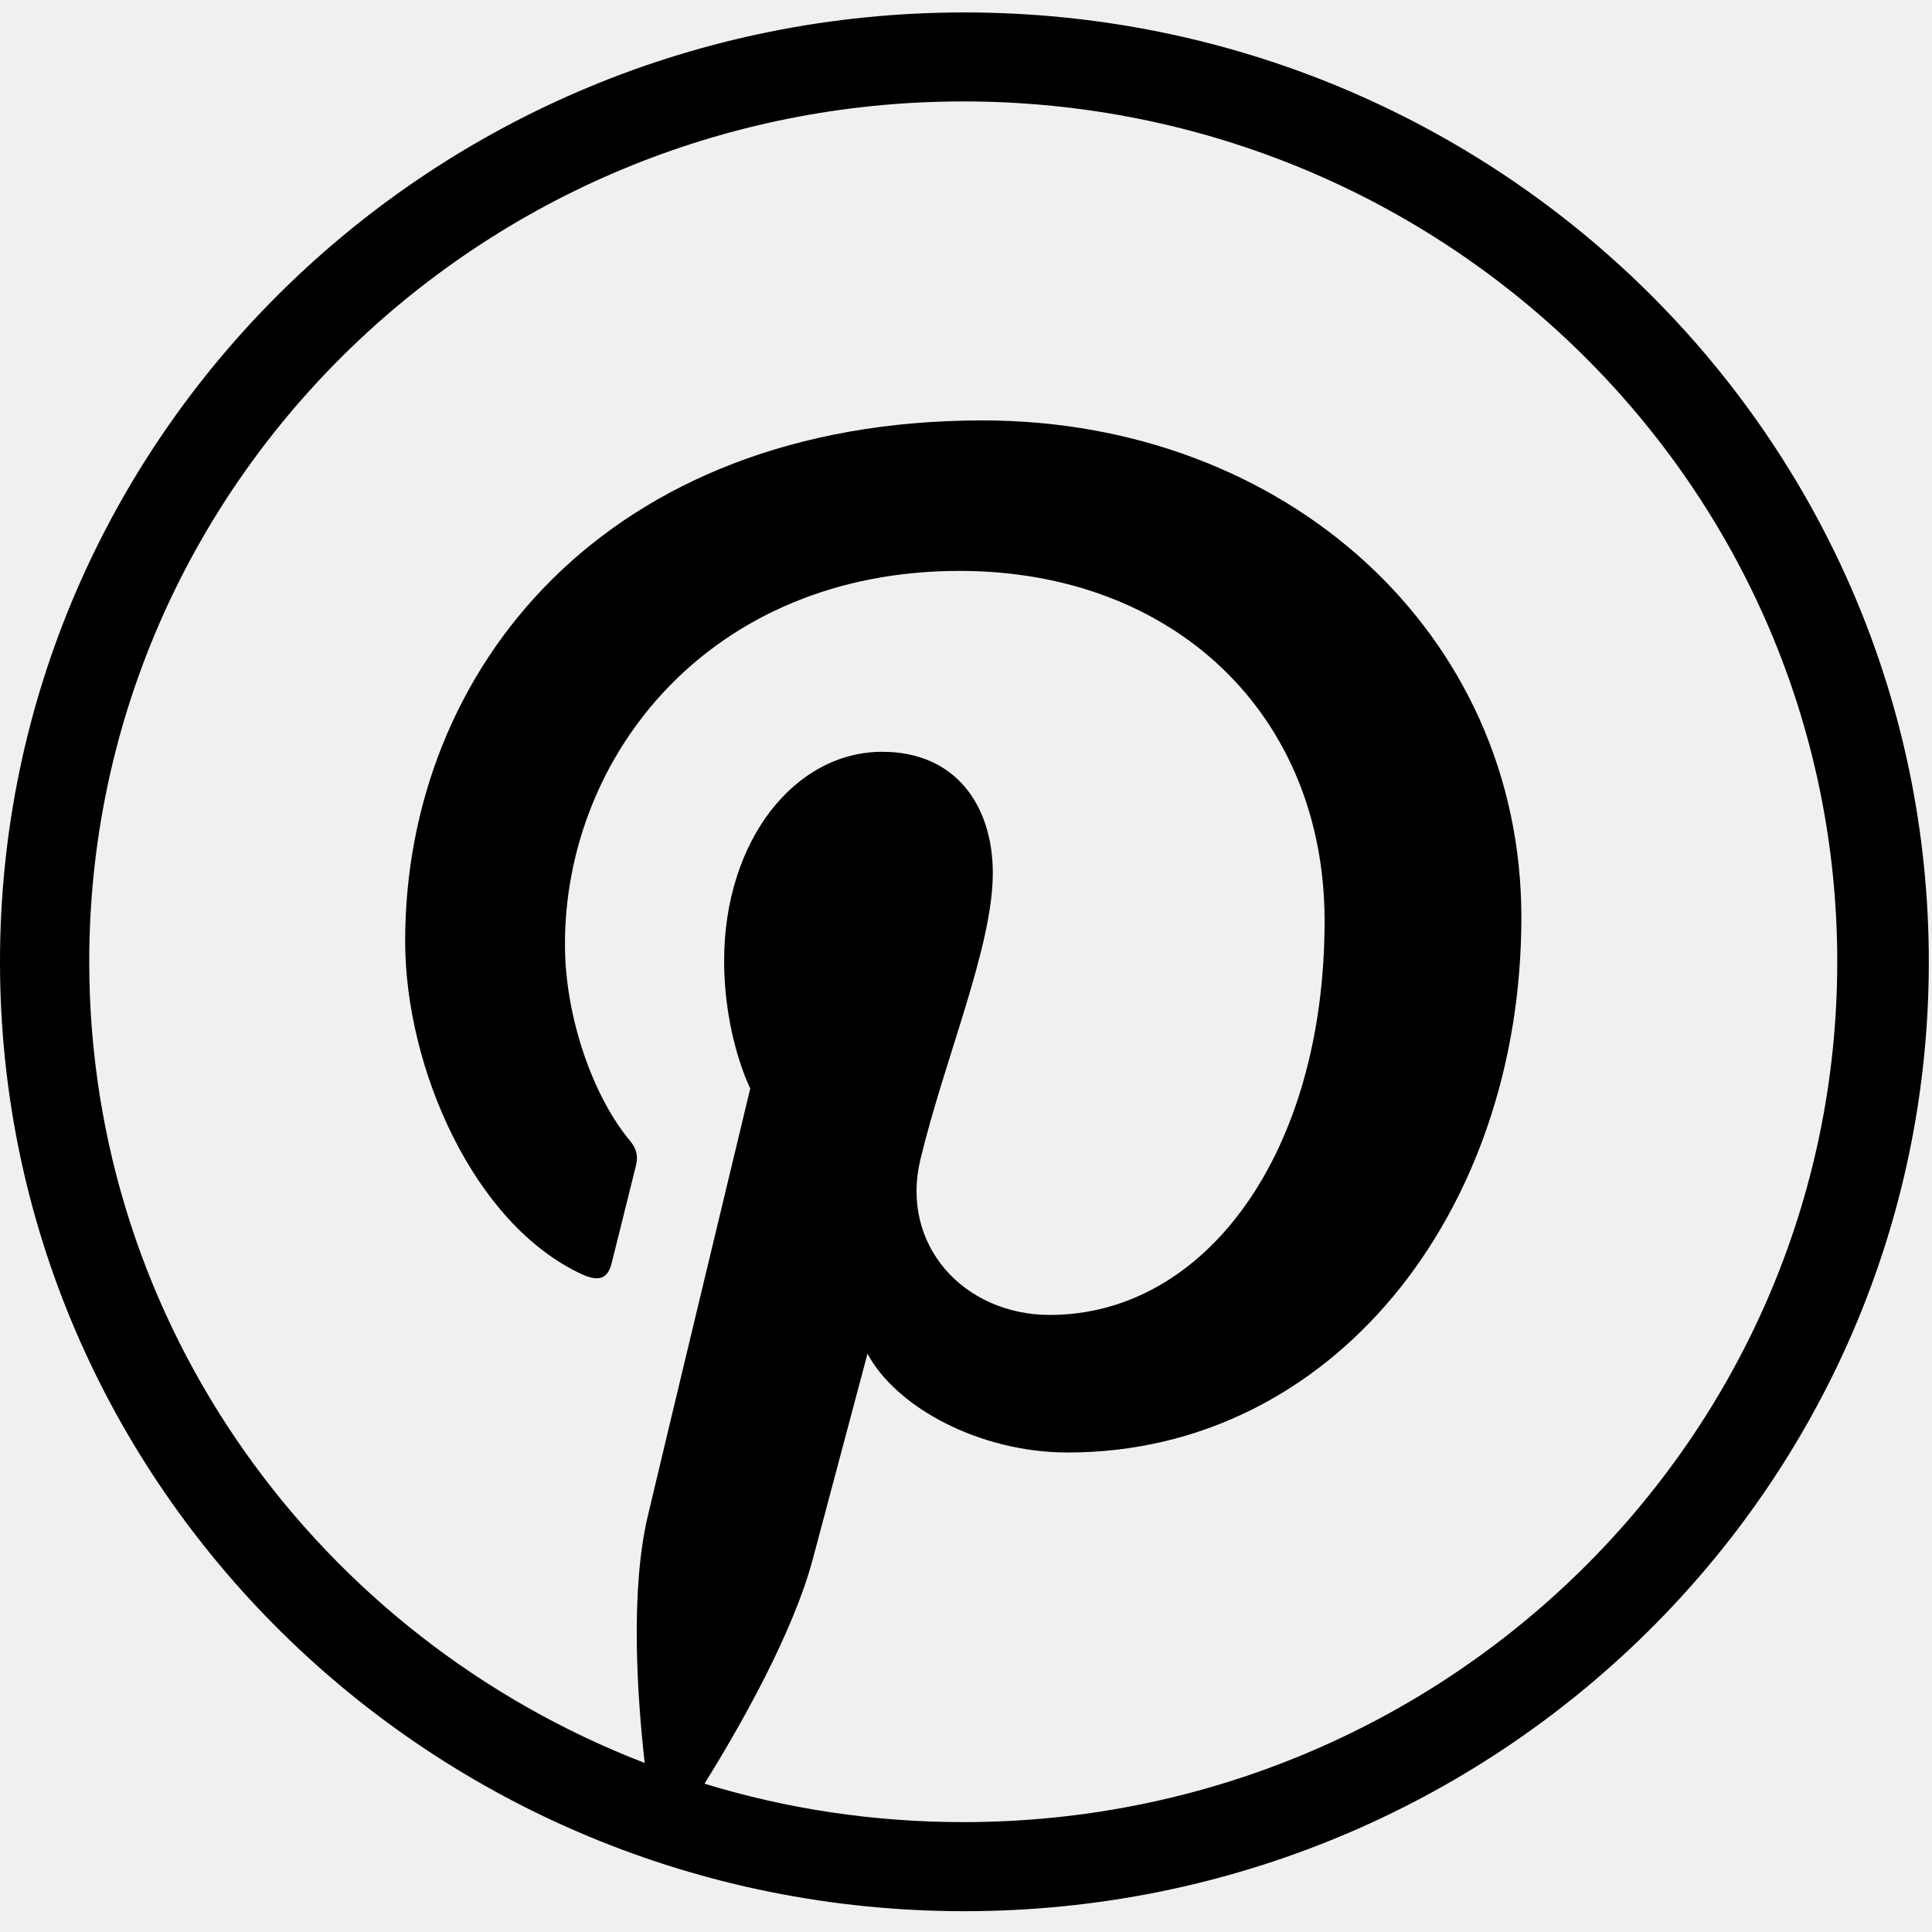
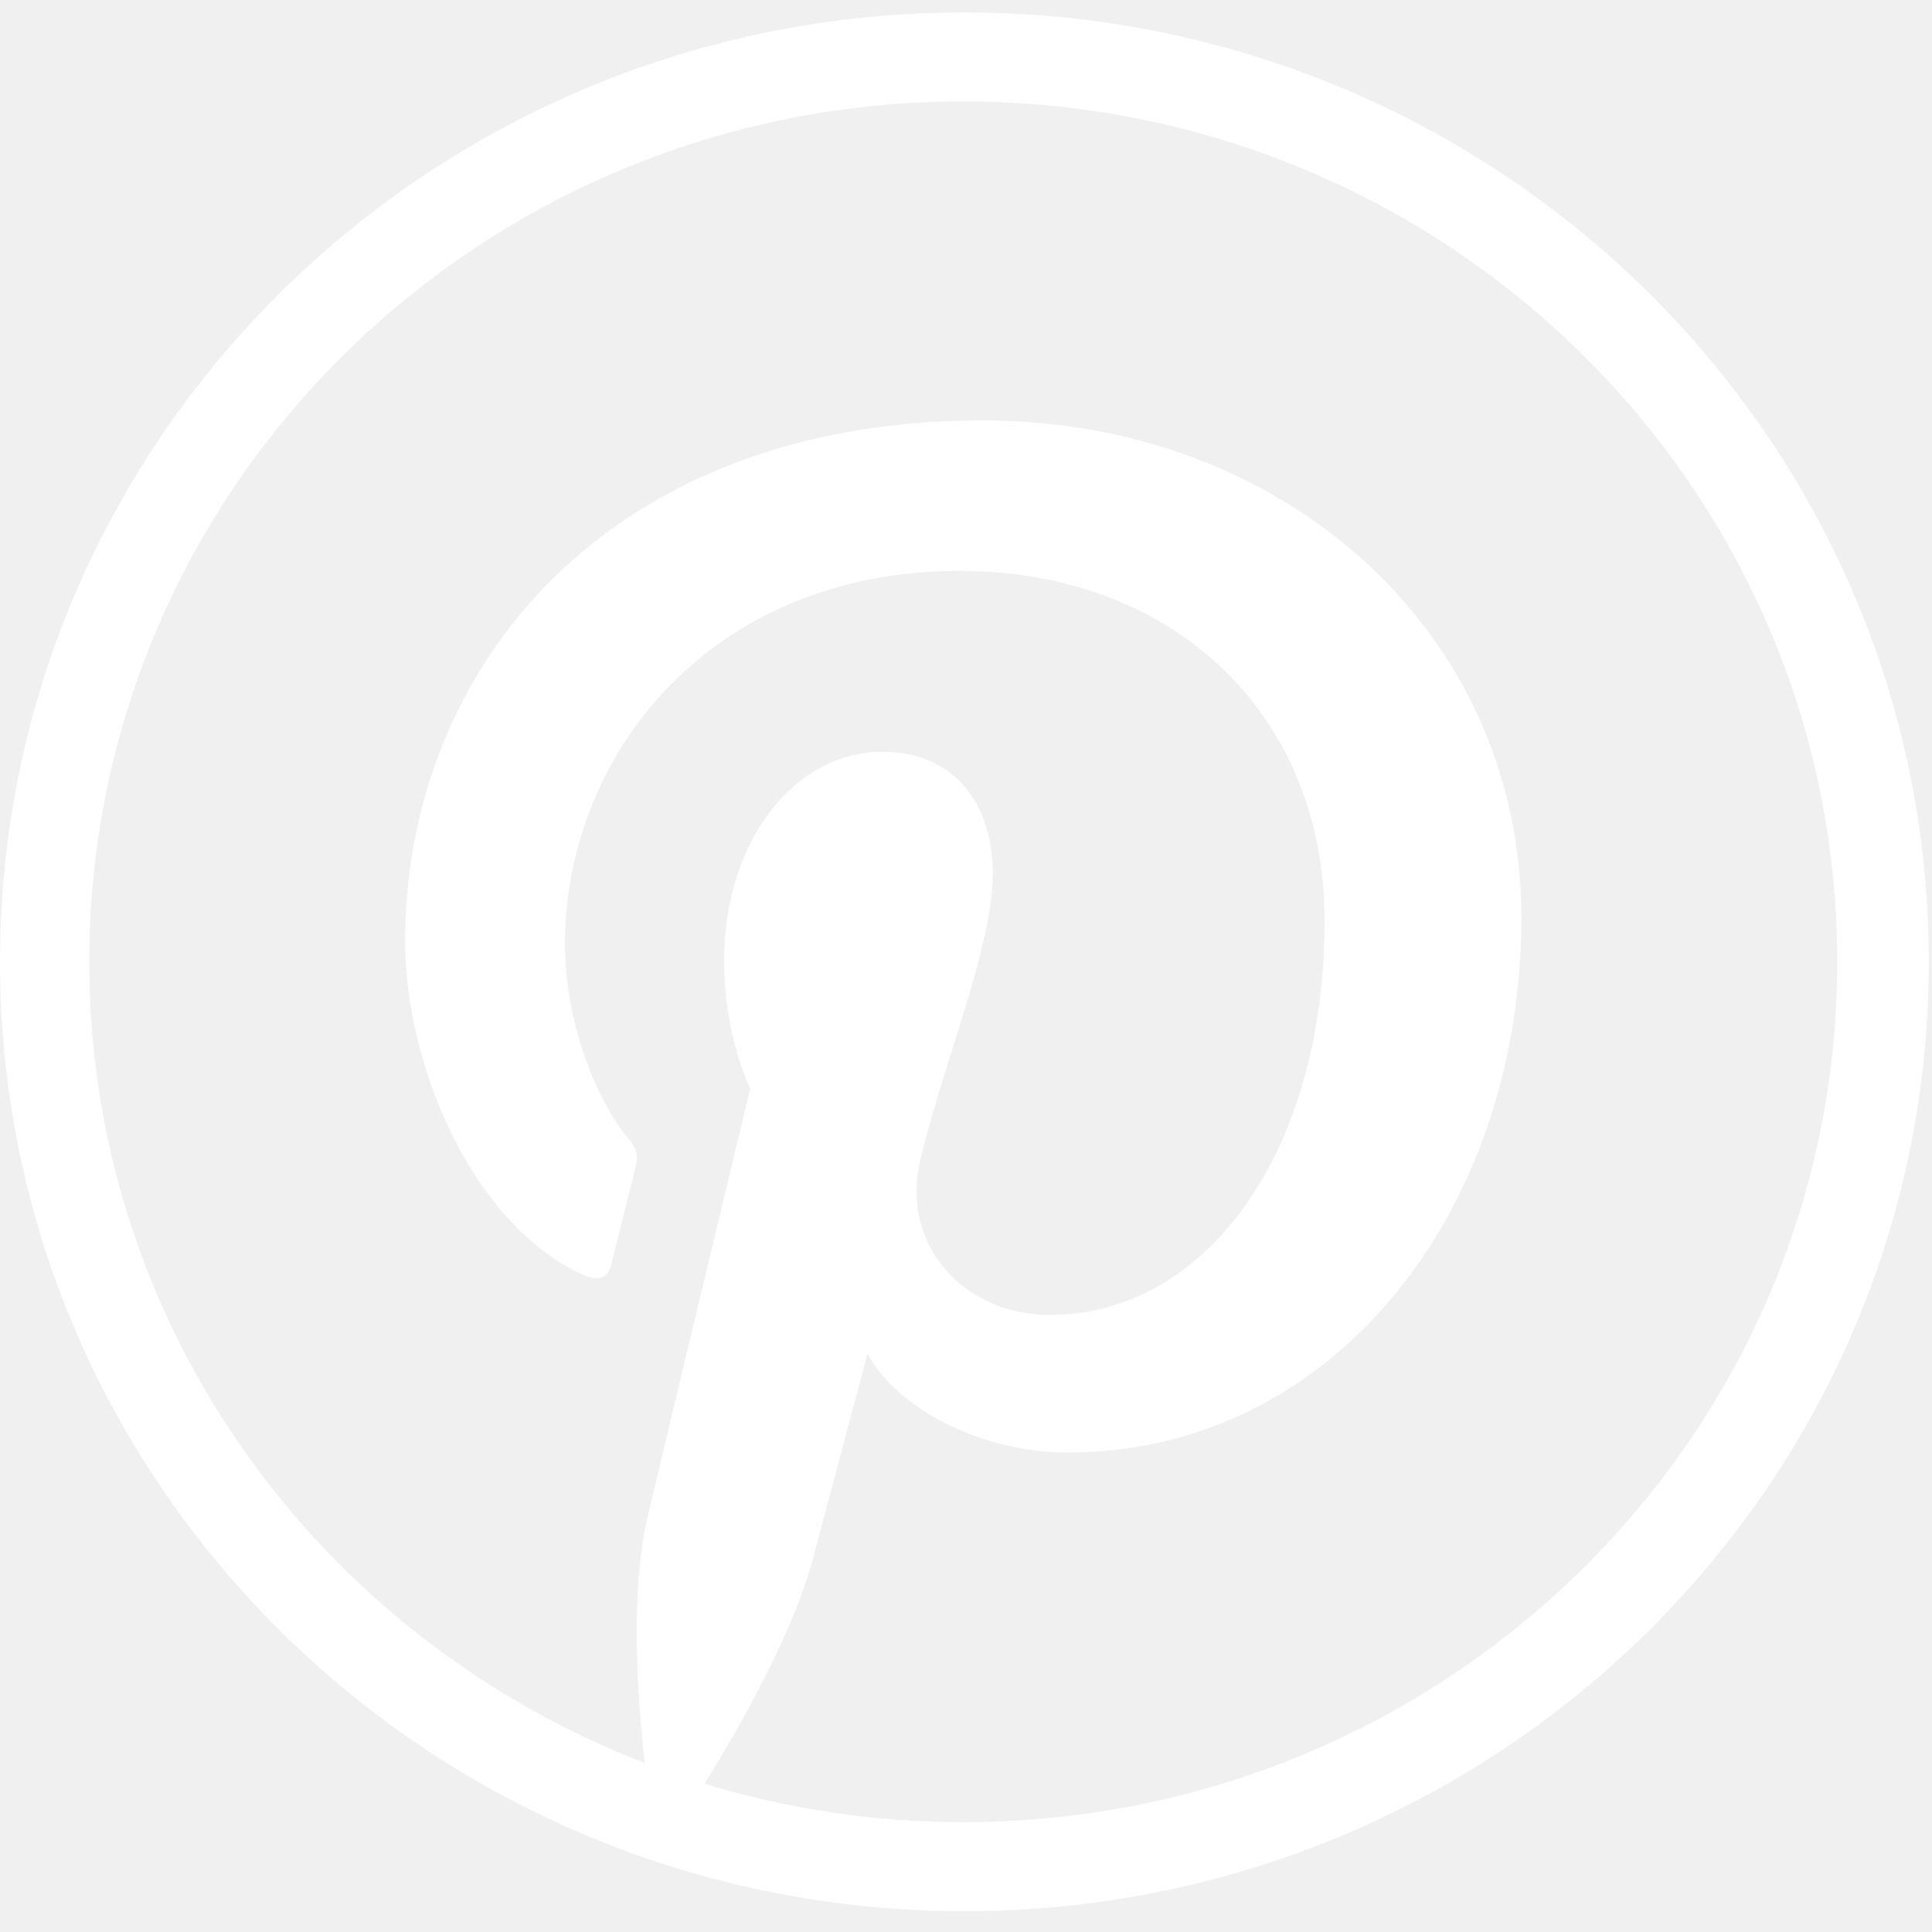
<svg xmlns="http://www.w3.org/2000/svg" width="48" height="48" viewBox="0 0 48 48" fill="none">
-   <path fill-rule="evenodd" clip-rule="evenodd" d="M23.96 47.483C10.726 47.483 0 36.921 0 23.895C0 10.869 10.726 0.309 23.96 0.309C37.193 0.309 47.921 10.869 47.921 23.895C47.921 36.921 37.193 47.483 23.96 47.483ZM2.217 23.895C2.217 32.95 7.94 40.685 16.017 43.8C15.827 42.11 15.658 39.515 16.094 37.666C16.487 35.999 18.64 27.043 18.64 27.043C18.64 27.043 17.991 25.762 17.991 23.87C17.991 20.896 19.738 18.678 21.92 18.678C23.77 18.678 24.666 20.048 24.666 21.69C24.666 23.524 23.48 26.265 22.867 28.806C22.356 30.936 23.952 32.669 26.082 32.669C29.942 32.669 32.909 28.662 32.909 22.88C32.909 17.761 29.175 14.184 23.839 14.184C17.662 14.184 14.036 18.747 14.036 23.461C14.036 25.297 14.752 27.268 15.65 28.339C15.827 28.551 15.853 28.736 15.801 28.953C15.637 29.627 15.27 31.08 15.198 31.376C15.103 31.767 14.883 31.851 14.469 31.664C11.759 30.421 10.066 26.515 10.066 23.382C10.066 16.64 15.042 10.445 24.412 10.445C31.944 10.445 37.798 15.73 37.798 22.791C37.798 30.158 33.078 36.087 26.532 36.087C24.33 36.087 22.261 34.96 21.553 33.632C21.553 33.632 20.465 37.712 20.2 38.712C19.71 40.569 18.386 42.896 17.503 44.315C19.533 44.937 21.691 45.27 23.932 45.27C35.925 45.27 45.646 35.701 45.646 23.895C45.646 12.087 35.925 2.52 23.932 2.52C11.939 2.52 2.217 12.087 2.217 23.895Z" fill="black" />
+   <defs>
+     <style>.cls-1{fill:#FFFFFF;}</style>
+   </defs>
+   <path class="cls-1" d="M23.96 47.483C10.726 47.483 0 36.921 0 23.895C0 10.869 10.726 0.309 23.96 0.309C37.193 0.309 47.921 10.869 47.921 23.895C47.921 36.921 37.193 47.483 23.96 47.483ZM2.217 23.895C2.217 32.95 7.94 40.685 16.017 43.8C15.827 42.11 15.658 39.515 16.094 37.666C16.487 35.999 18.64 27.043 18.64 27.043C18.64 27.043 17.991 25.762 17.991 23.87C17.991 20.896 19.738 18.678 21.92 18.678C23.77 18.678 24.666 20.048 24.666 21.69C24.666 23.524 23.48 26.265 22.867 28.806C22.356 30.936 23.952 32.669 26.082 32.669C29.942 32.669 32.909 28.662 32.909 22.88C32.909 17.761 29.175 14.184 23.839 14.184C17.662 14.184 14.036 18.747 14.036 23.461C14.036 25.297 14.752 27.268 15.65 28.339C15.827 28.551 15.853 28.736 15.801 28.953C15.637 29.627 15.27 31.08 15.198 31.376C15.103 31.767 14.883 31.851 14.469 31.664C11.759 30.421 10.066 26.515 10.066 23.382C10.066 16.64 15.042 10.445 24.412 10.445C31.944 10.445 37.798 15.73 37.798 22.791C37.798 30.158 33.078 36.087 26.532 36.087C24.33 36.087 22.261 34.96 21.553 33.632C21.553 33.632 20.465 37.712 20.2 38.712C19.71 40.569 18.386 42.896 17.503 44.315C19.533 44.937 21.691 45.27 23.932 45.27C35.925 45.27 45.646 35.701 45.646 23.895C45.646 12.087 35.925 2.52 23.932 2.52C11.939 2.52 2.217 12.087 2.217 23.895Z" />
</svg>
